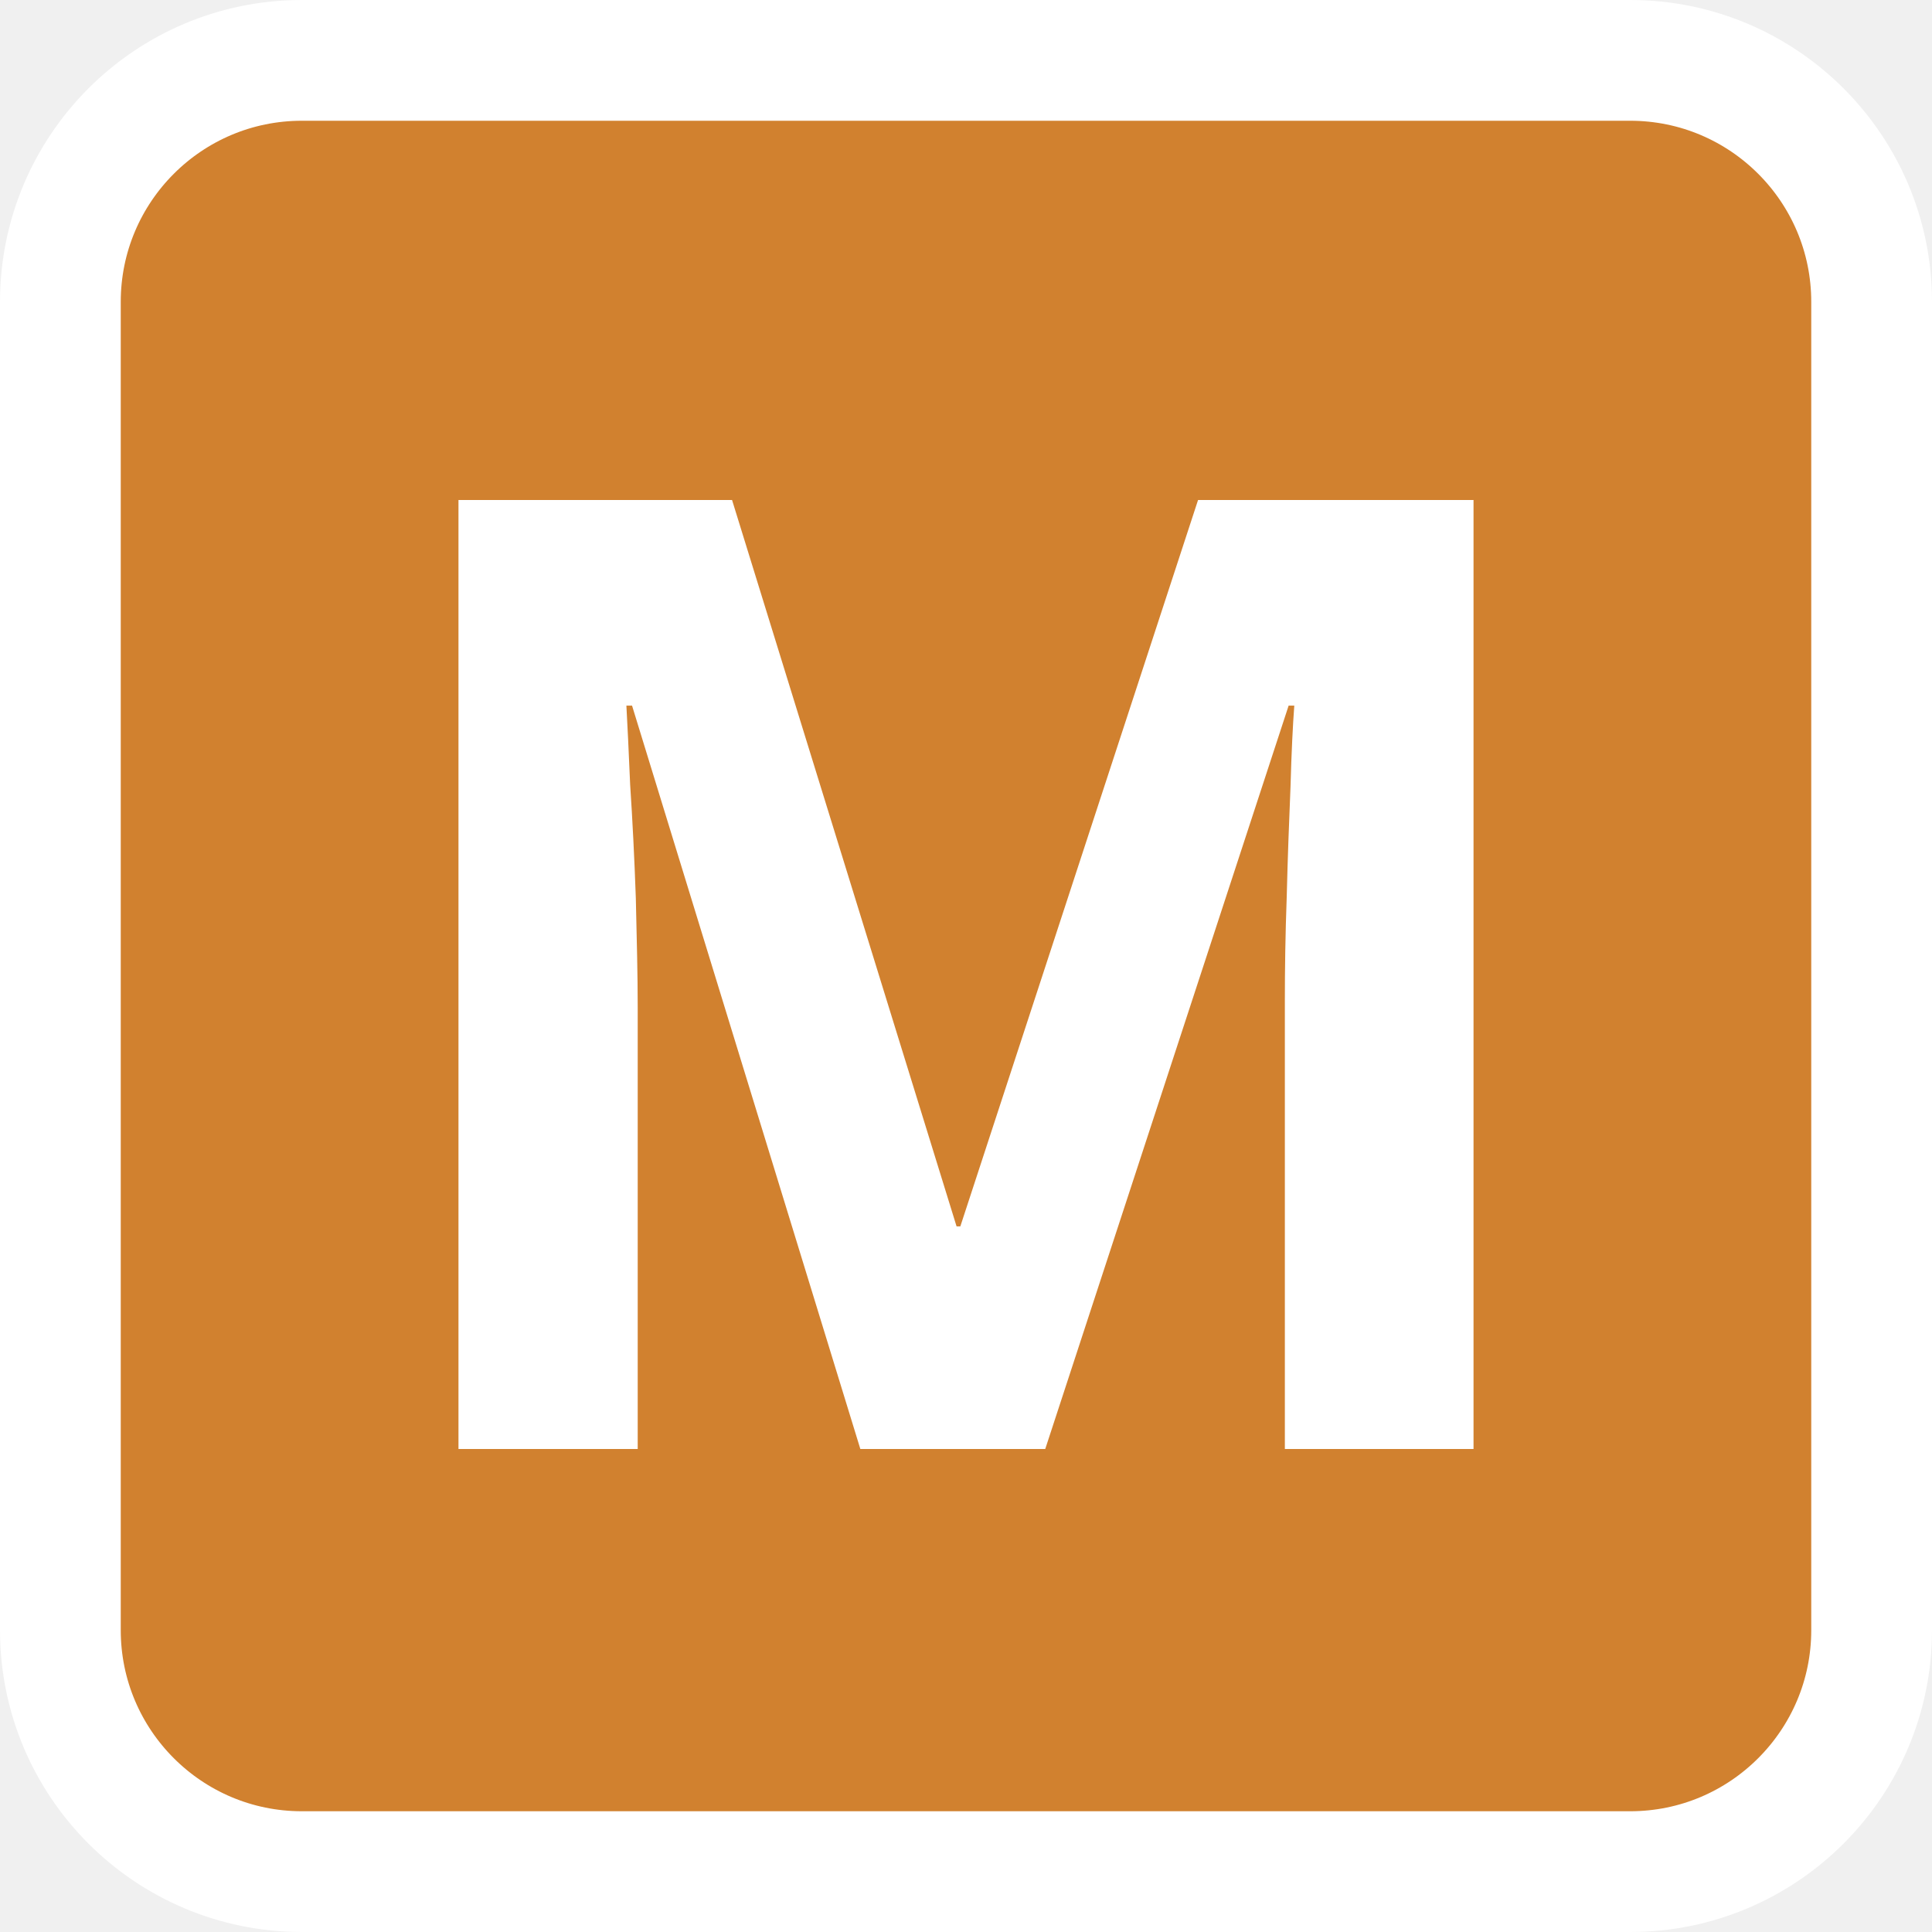
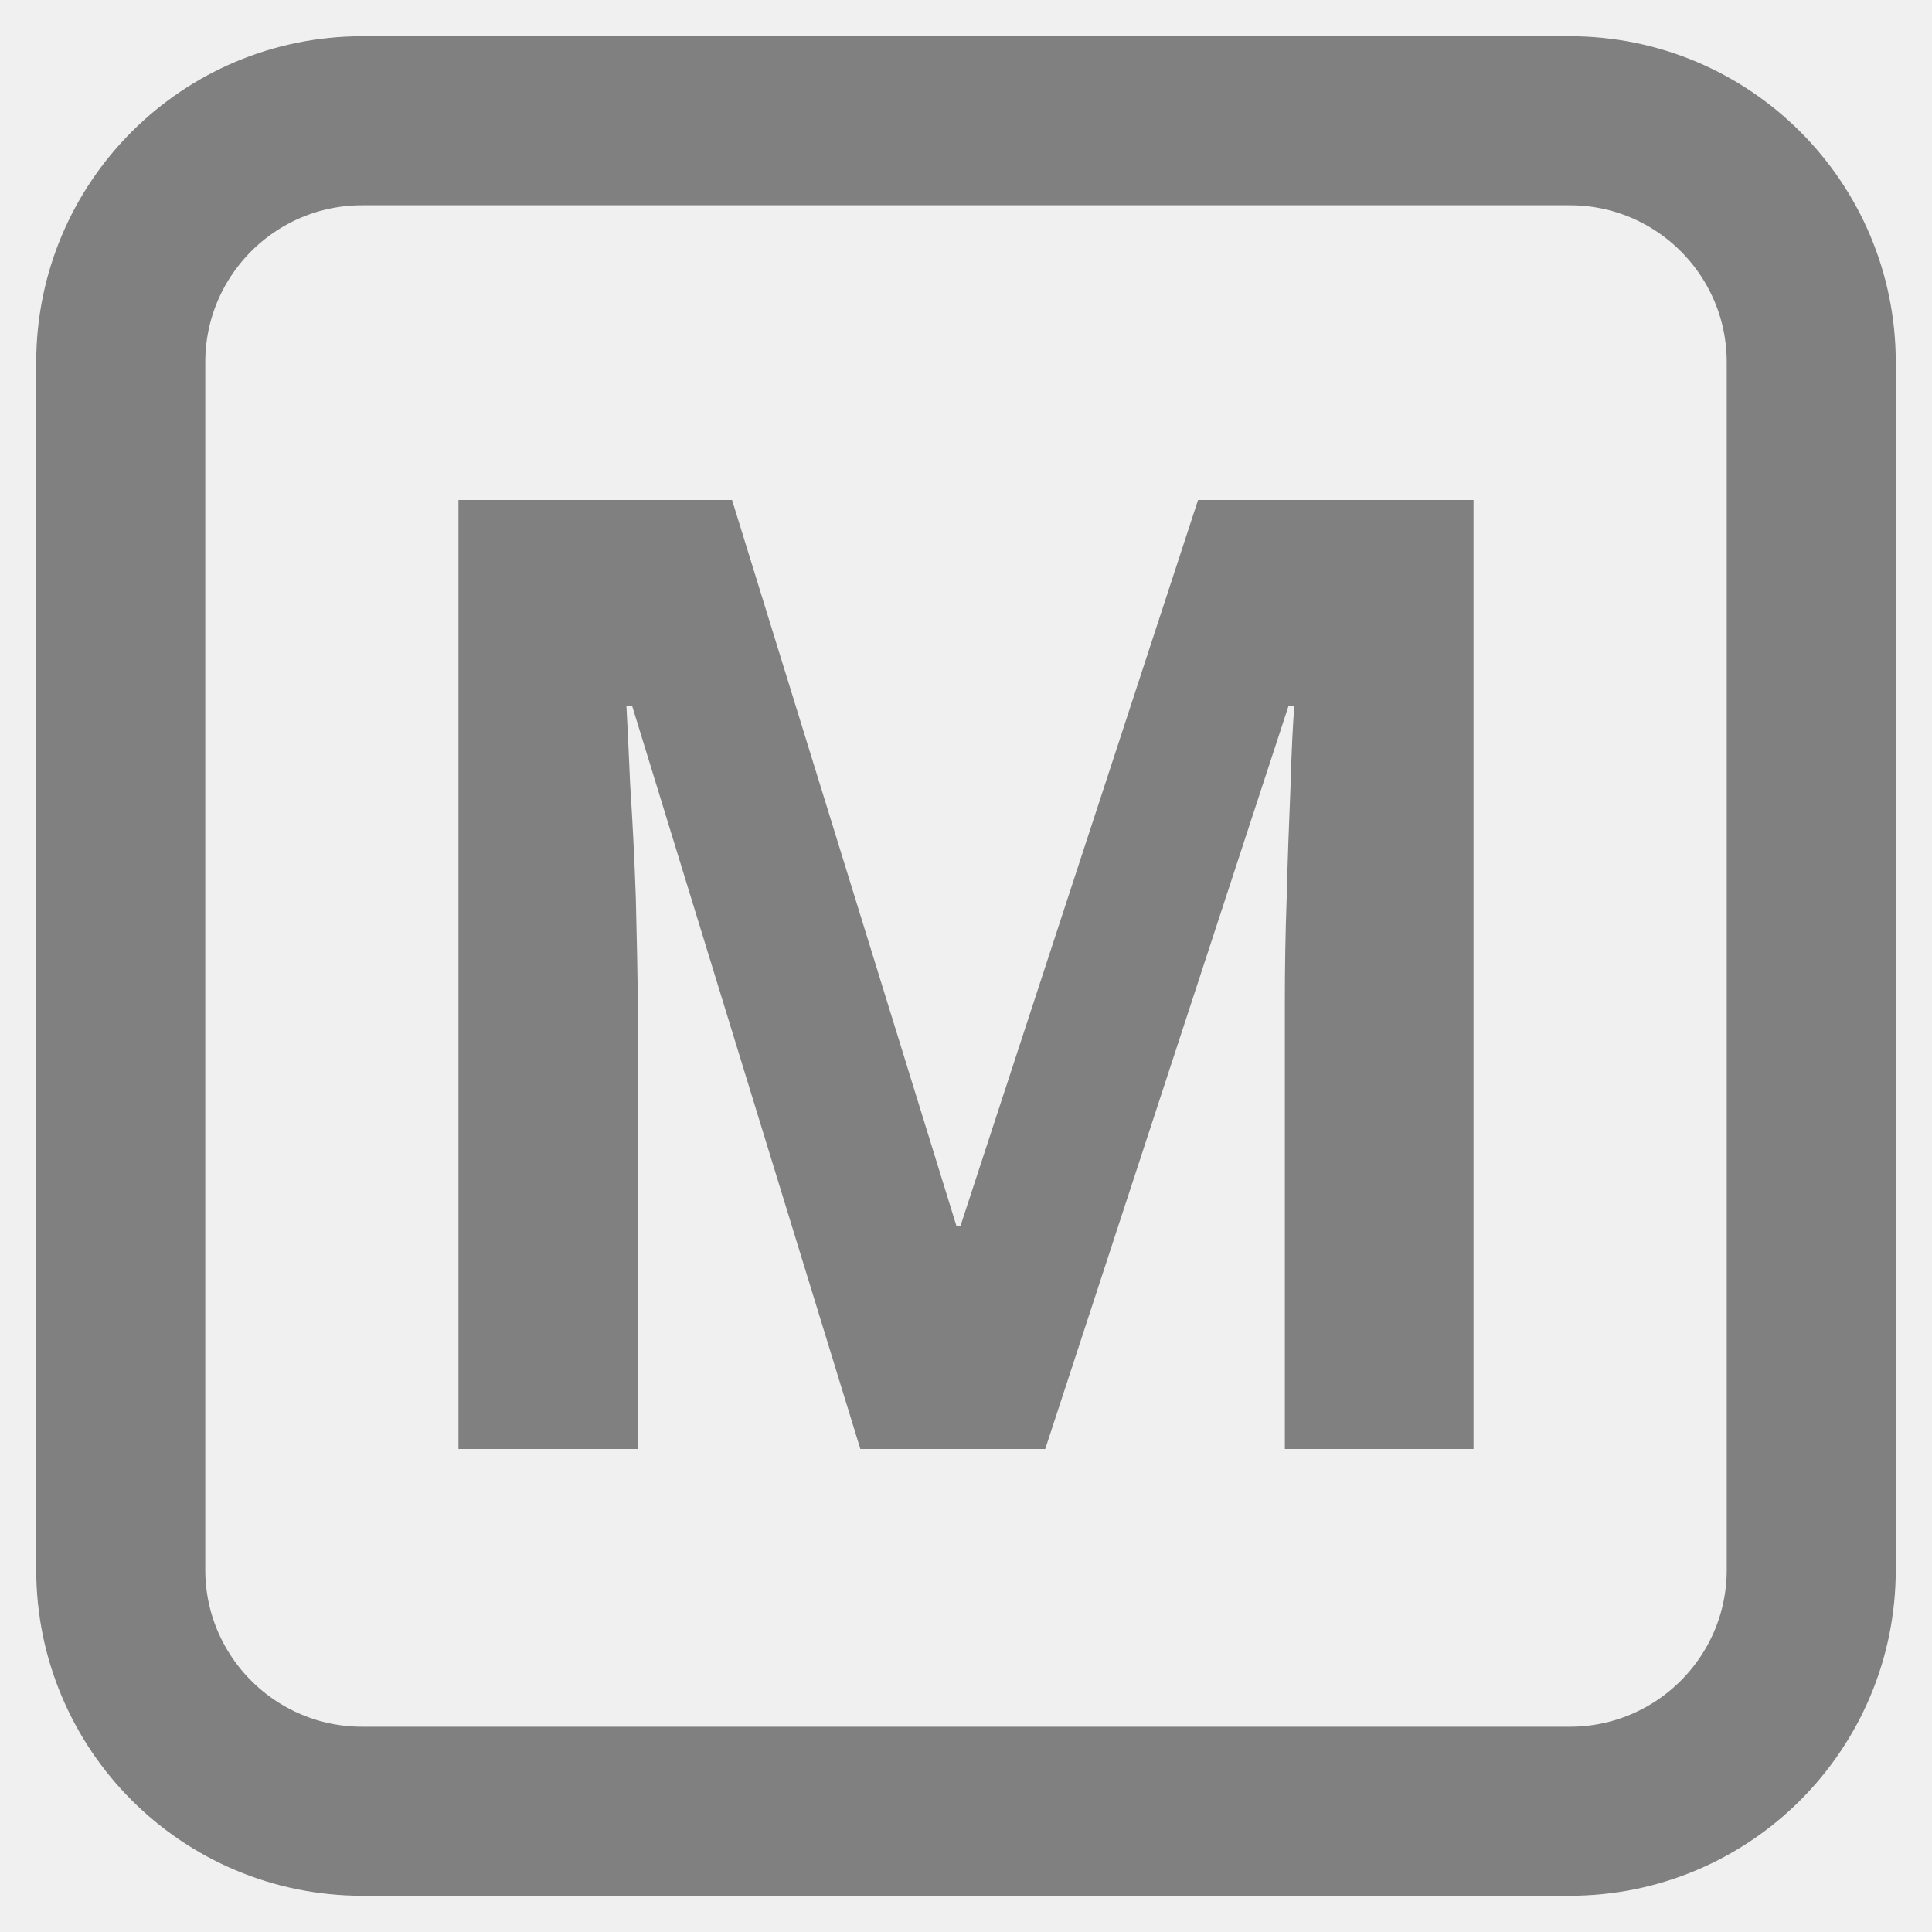
<svg xmlns="http://www.w3.org/2000/svg" viewBox="0 0 16 16">
-   <rect rx="2" ry="2" x="0.5" y="0.5" width="15" height="15" stroke="white" stroke-width="1" fill="#D1812F" />
-   <text x="8" y="12" font-weight="bold" font-size="11" font-family="sans-serif" text-anchor="middle" fill="white">M</text>
+   <rect rx="2" x="1" y="1" width="14" height="14" stroke="gray" stroke-width="1.4" fill="none" />
+   <text x="8" y="12" font-weight="bold" font-size="11" font-family="sans-serif" text-anchor="middle" fill="gray">M</text>
</svg>
